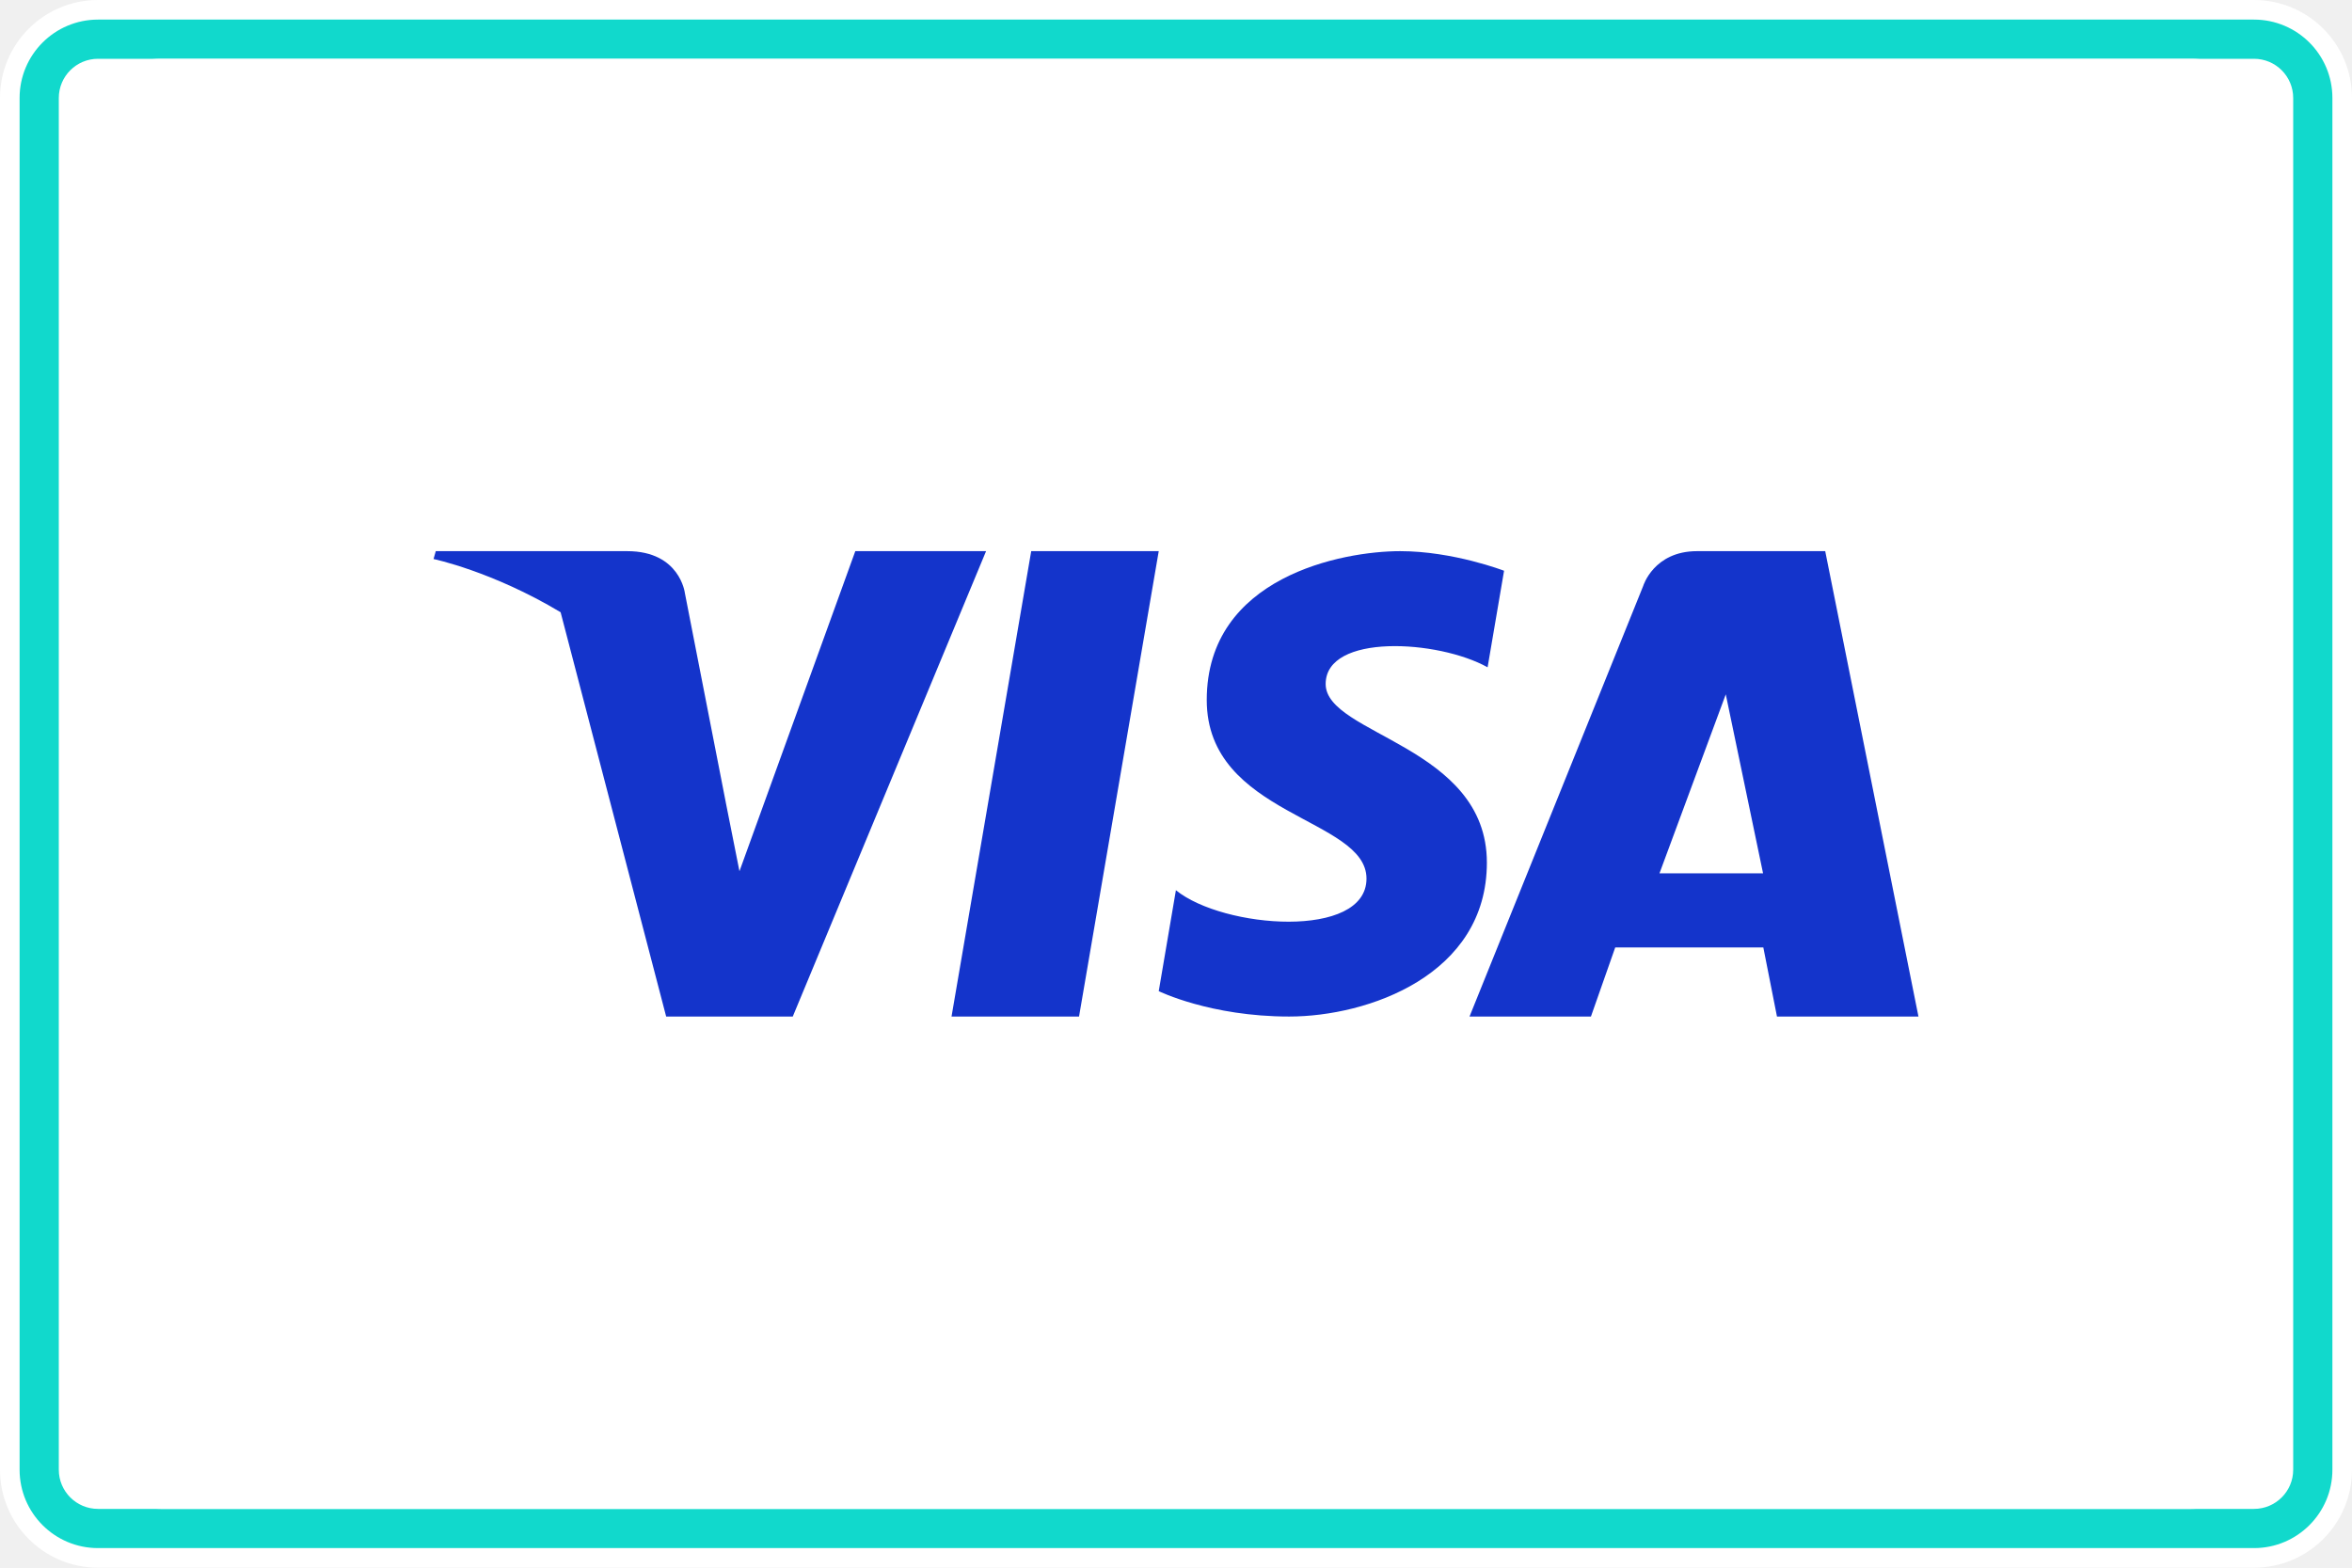
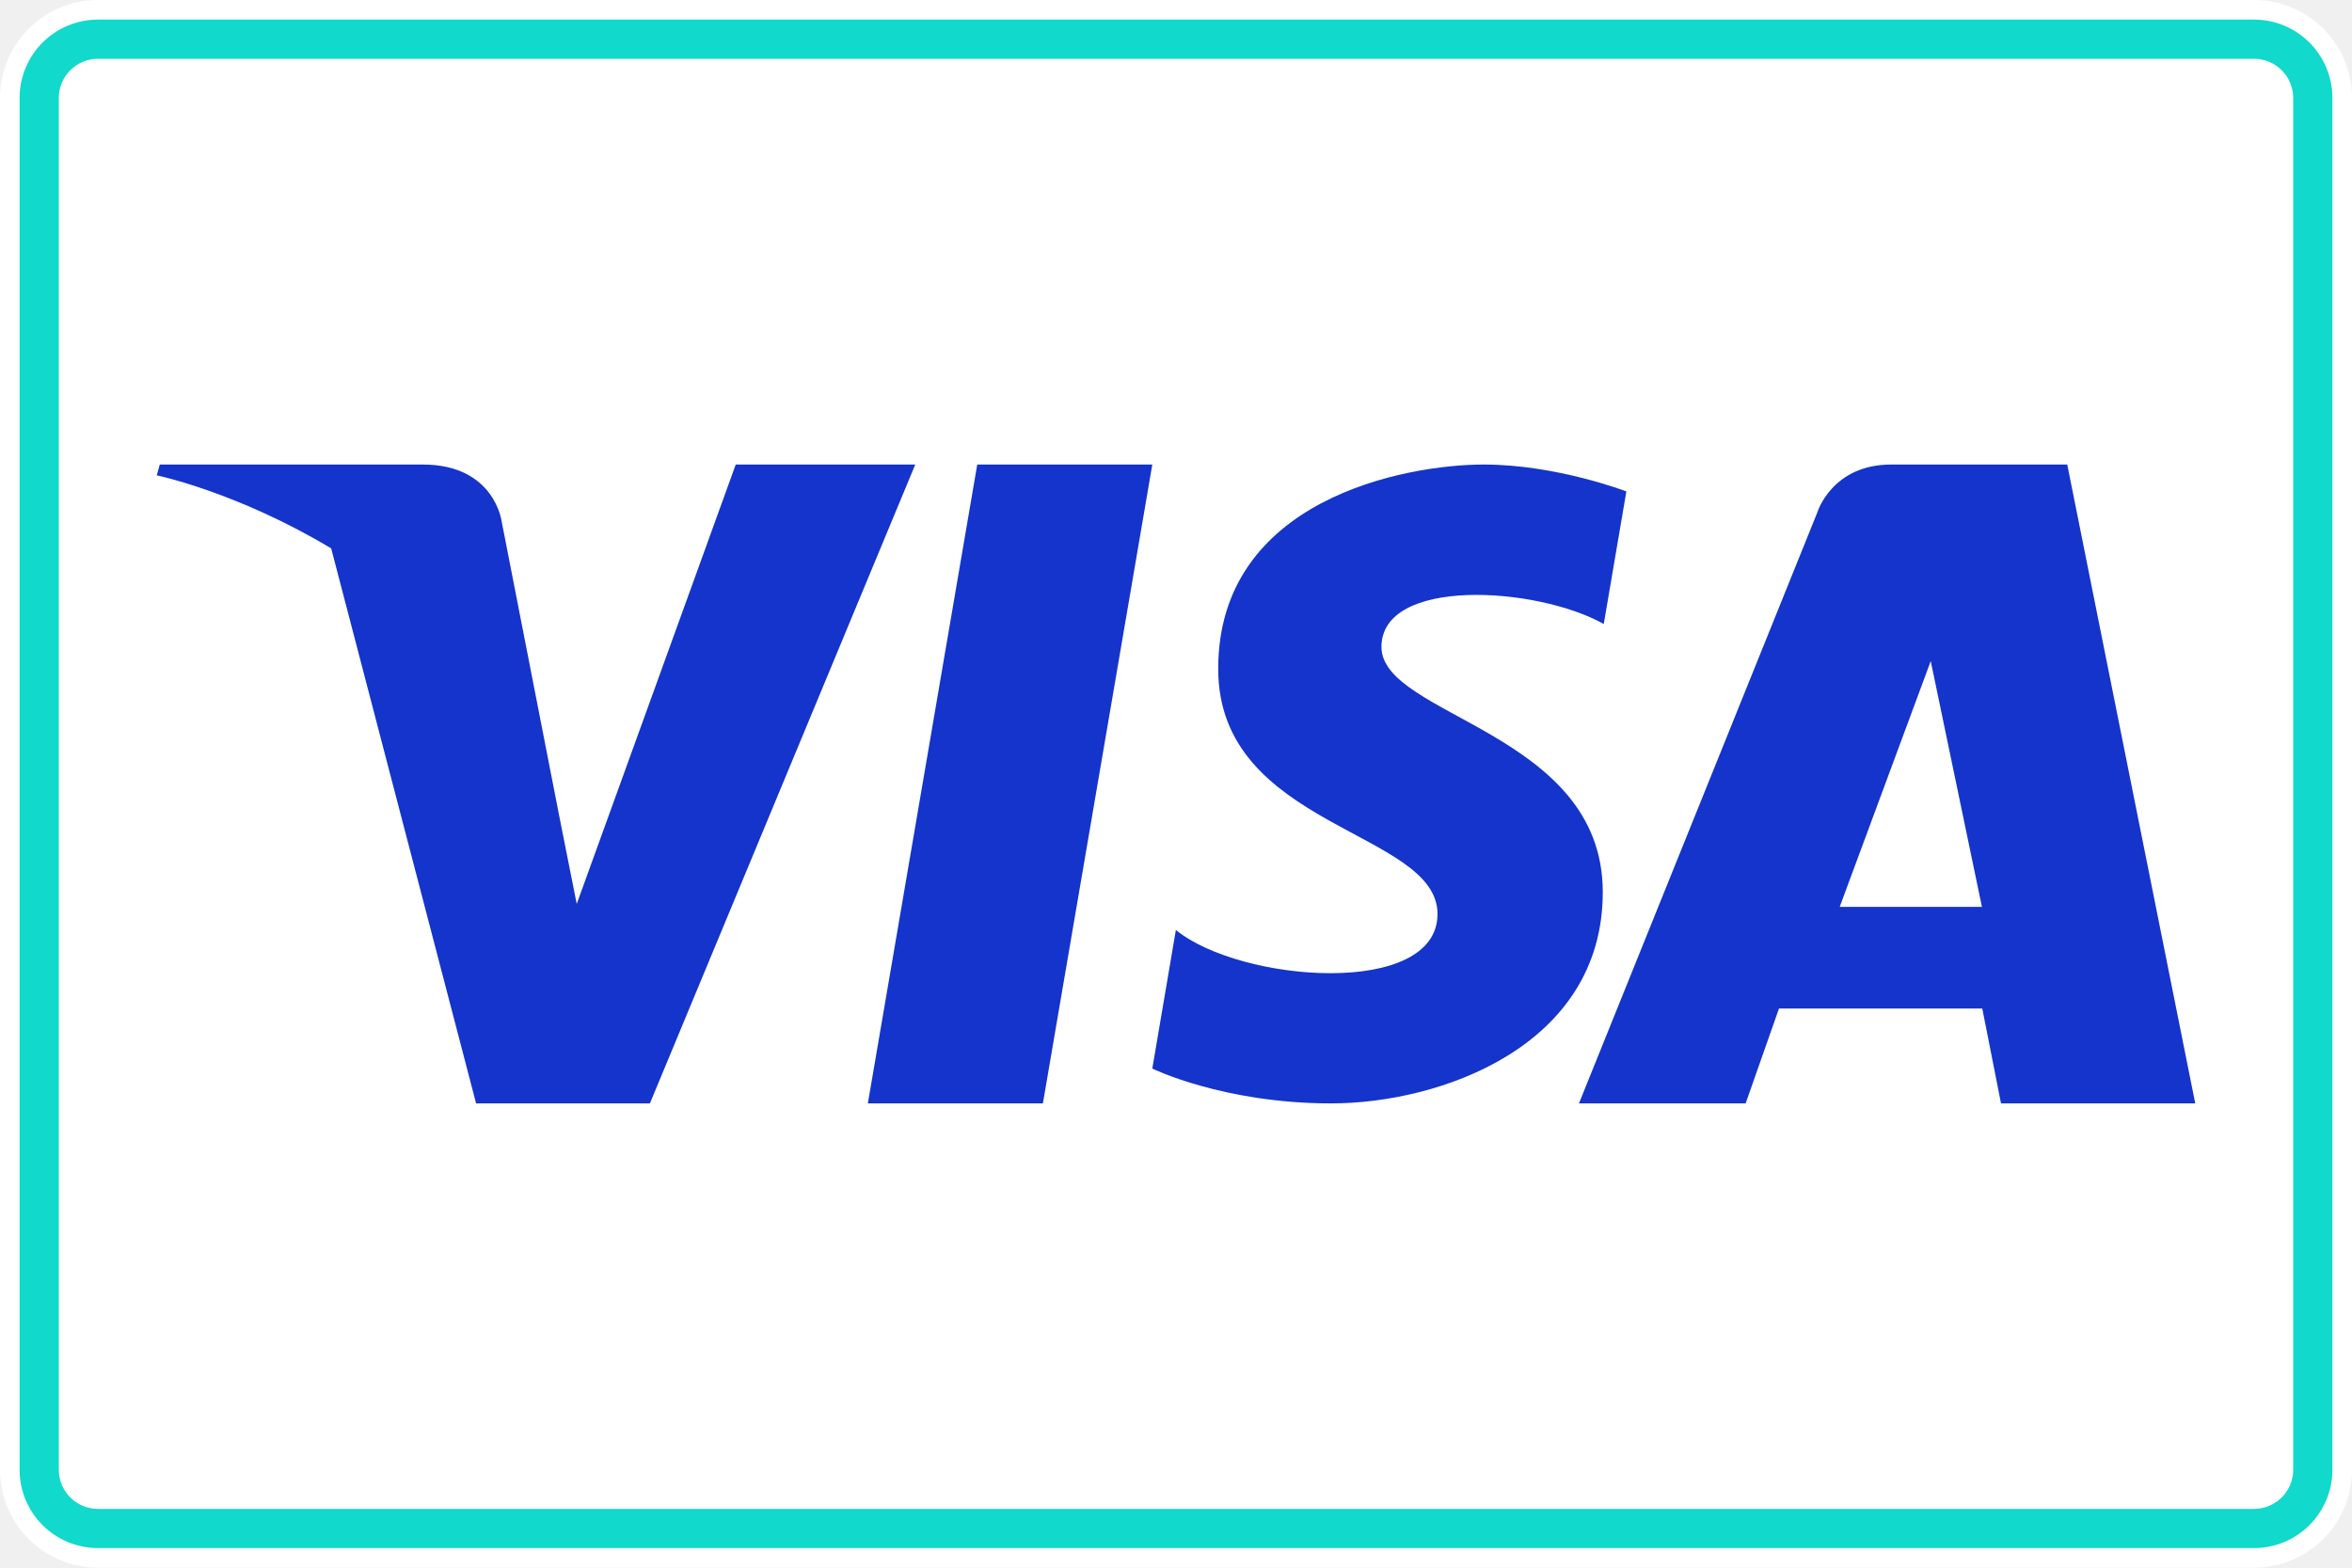
<svg xmlns="http://www.w3.org/2000/svg" width="120" height="80" viewBox="0 0 120 80" role="img" aria-labelledby="t-visa">
  <rect width="120" height="80" rx="5" fill="#FFFFFF" />
  <rect x="1" y="1" width="118" height="78" rx="4" fill="#11D9CC" />
  <rect x="3" y="3" width="114" height="74" rx="2" fill="white" />
-   <svg fill="none" x="3" y="3" width="114" height="74" viewBox="0 0 120 80" preserveAspectRatio="xMidYMid meet">
+   <svg fill="none" x="8" y="8" width="104" height="64" viewBox="19.05 27.16 81.9 25.67" preserveAspectRatio="xMidYMid meet">
    <rect width="120" height="80" rx="4" fill="white" />
    <path fill-rule="evenodd" clip-rule="evenodd" d="M86.667 44.938L90.324 35.062L92.381 44.938H86.667ZM100.952 52.837L95.809 27.163H88.738C86.353 27.163 85.772 29.076 85.772 29.076L76.19 52.837H82.887L84.227 49.024H92.395L93.148 52.837H100.952Z" fill="#1434CB" />
    <path fill-rule="evenodd" clip-rule="evenodd" d="M77.187 33.571L78.095 28.244C78.095 28.244 75.29 27.163 72.365 27.163C69.203 27.163 61.696 28.564 61.696 35.374C61.696 41.782 70.507 41.862 70.507 45.227C70.507 48.591 62.603 47.99 59.995 45.868L59.048 51.436C59.048 51.436 61.892 52.837 66.24 52.837C70.587 52.837 77.147 50.554 77.147 44.346C77.147 37.896 68.255 37.296 68.255 34.492C68.255 31.688 74.46 32.048 77.187 33.571Z" fill="#1434CB" />
    <path fill-rule="evenodd" clip-rule="evenodd" d="M54.652 52.837H47.619L52.014 27.163H59.048L54.652 52.837Z" fill="#1434CB" />
    <path fill-rule="evenodd" clip-rule="evenodd" d="M42.311 27.163L35.922 44.821L35.166 41.019L35.167 41.02L32.911 29.475C32.911 29.475 32.639 27.163 29.732 27.163H19.171L19.048 27.597C19.048 27.597 22.278 28.267 26.057 30.533L31.879 52.837H38.862L49.524 27.163H42.311Z" fill="#1434CB" />
  </svg>
</svg>
